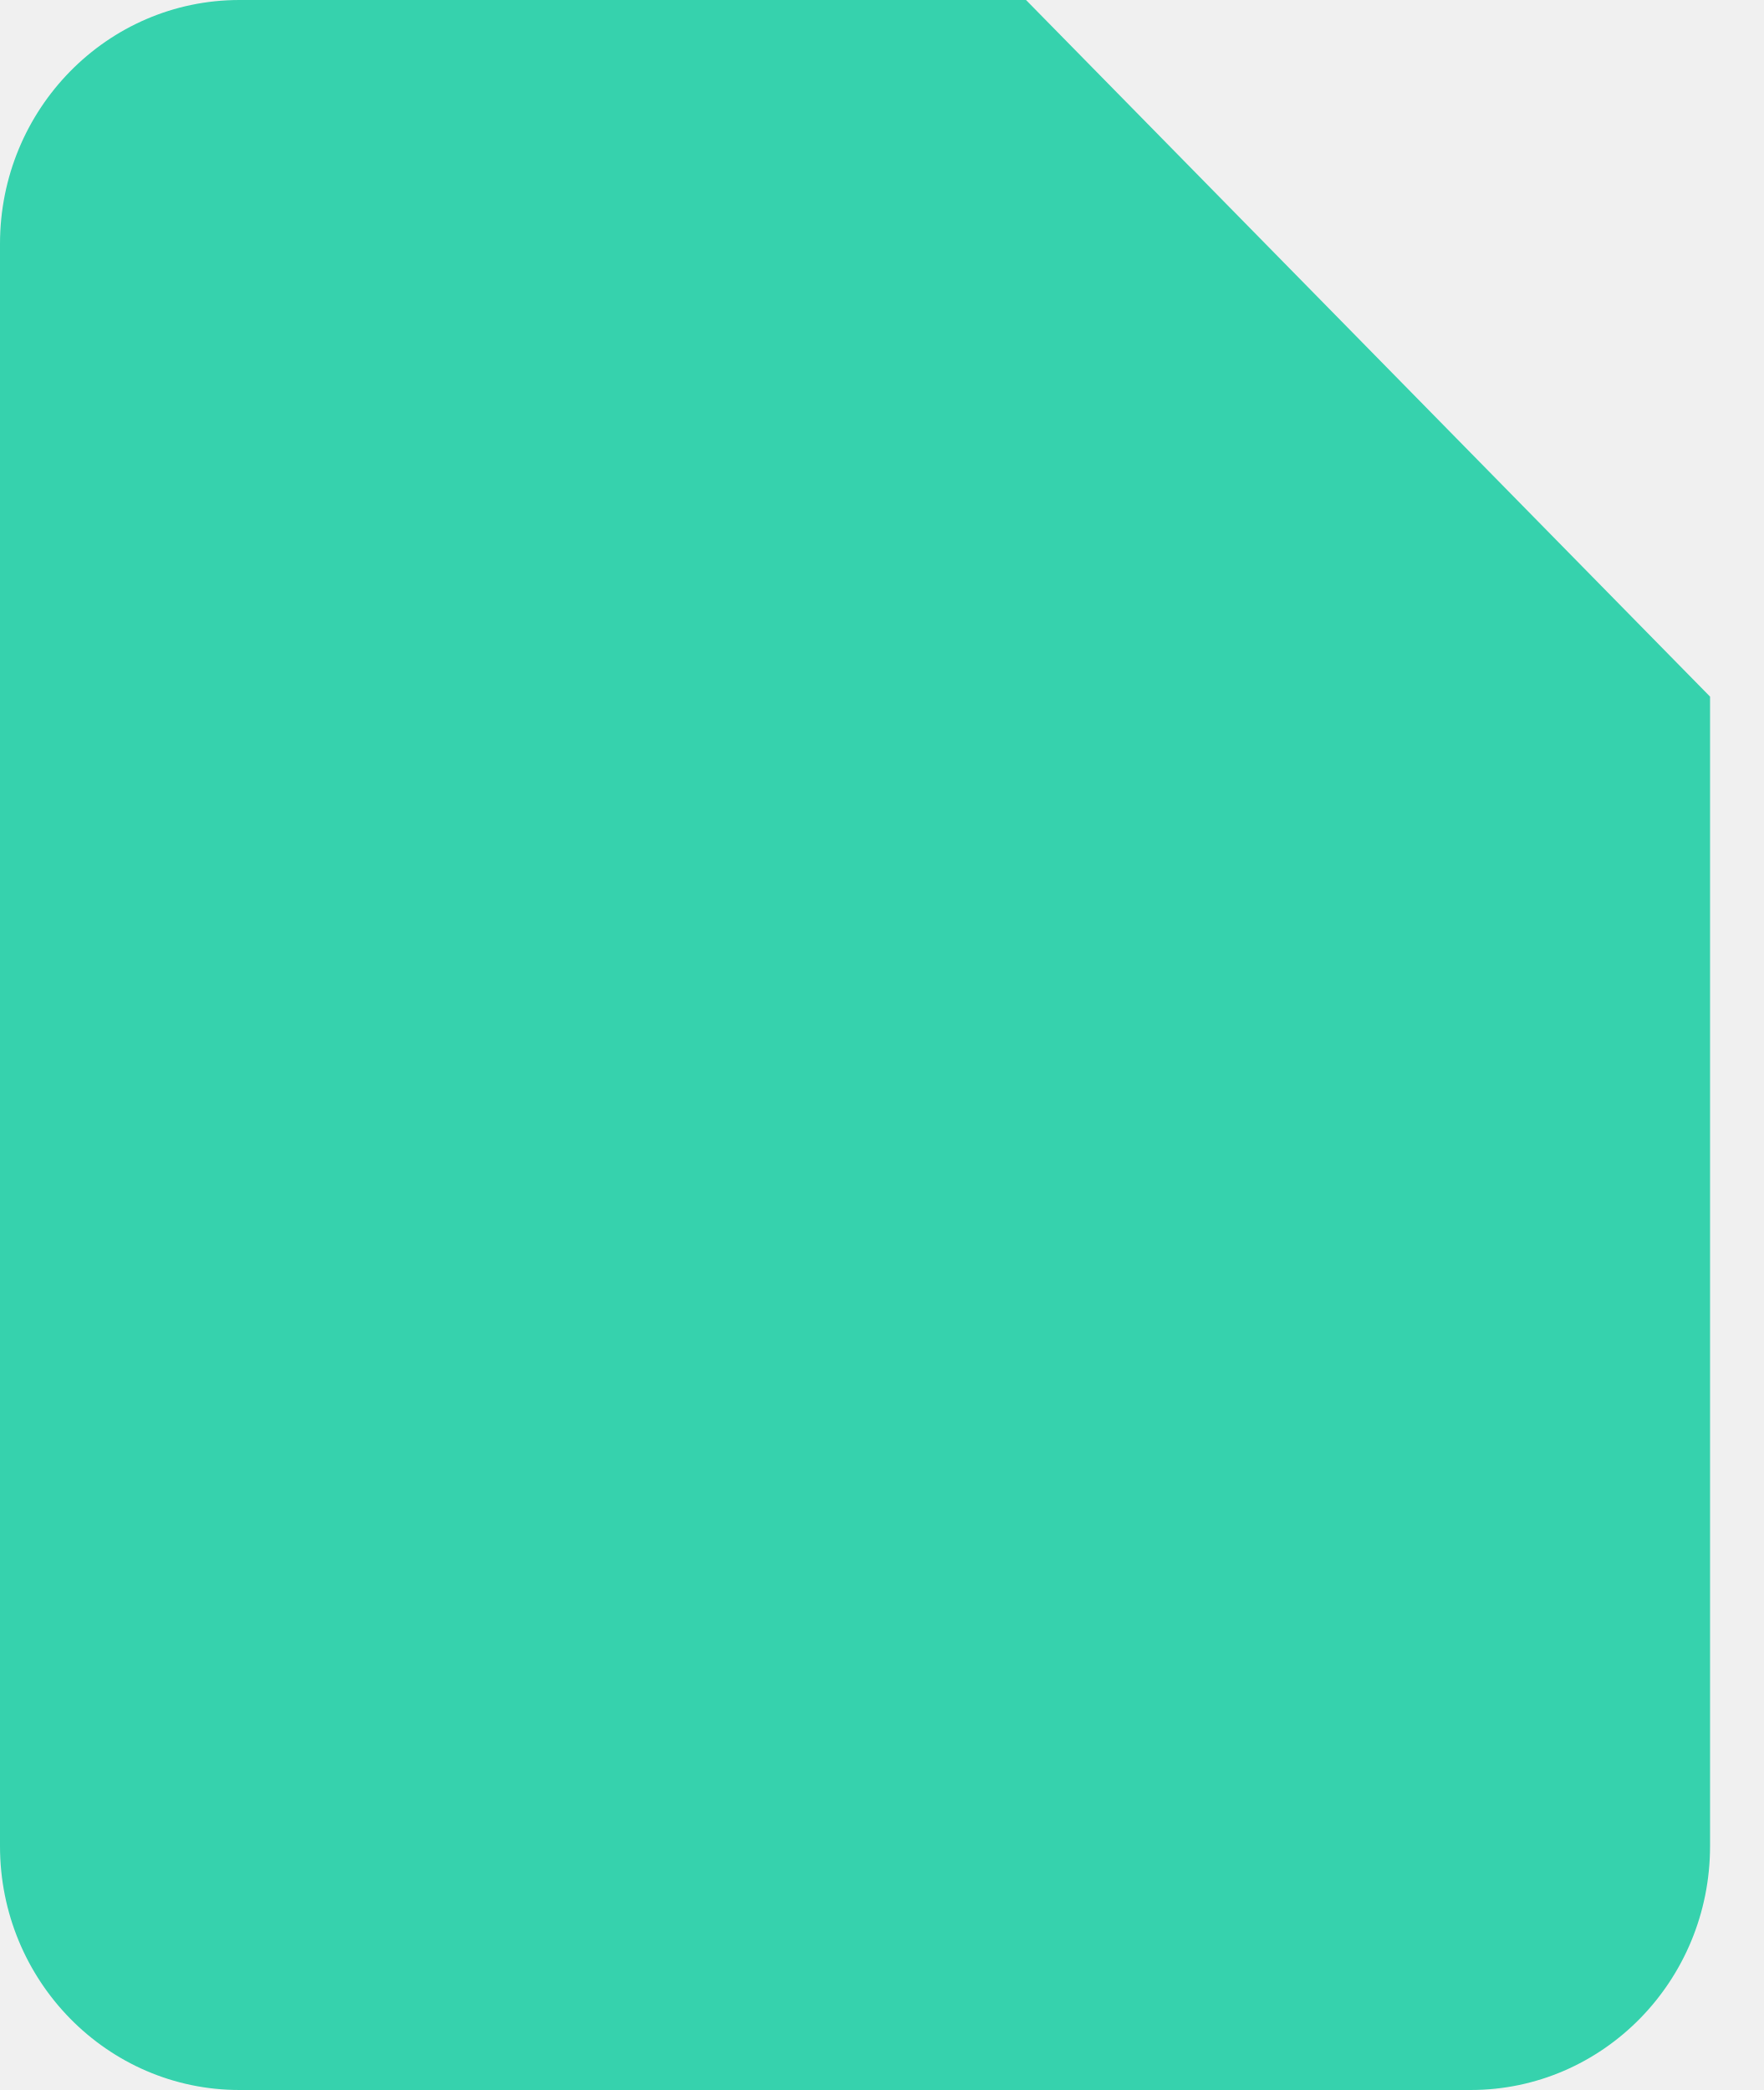
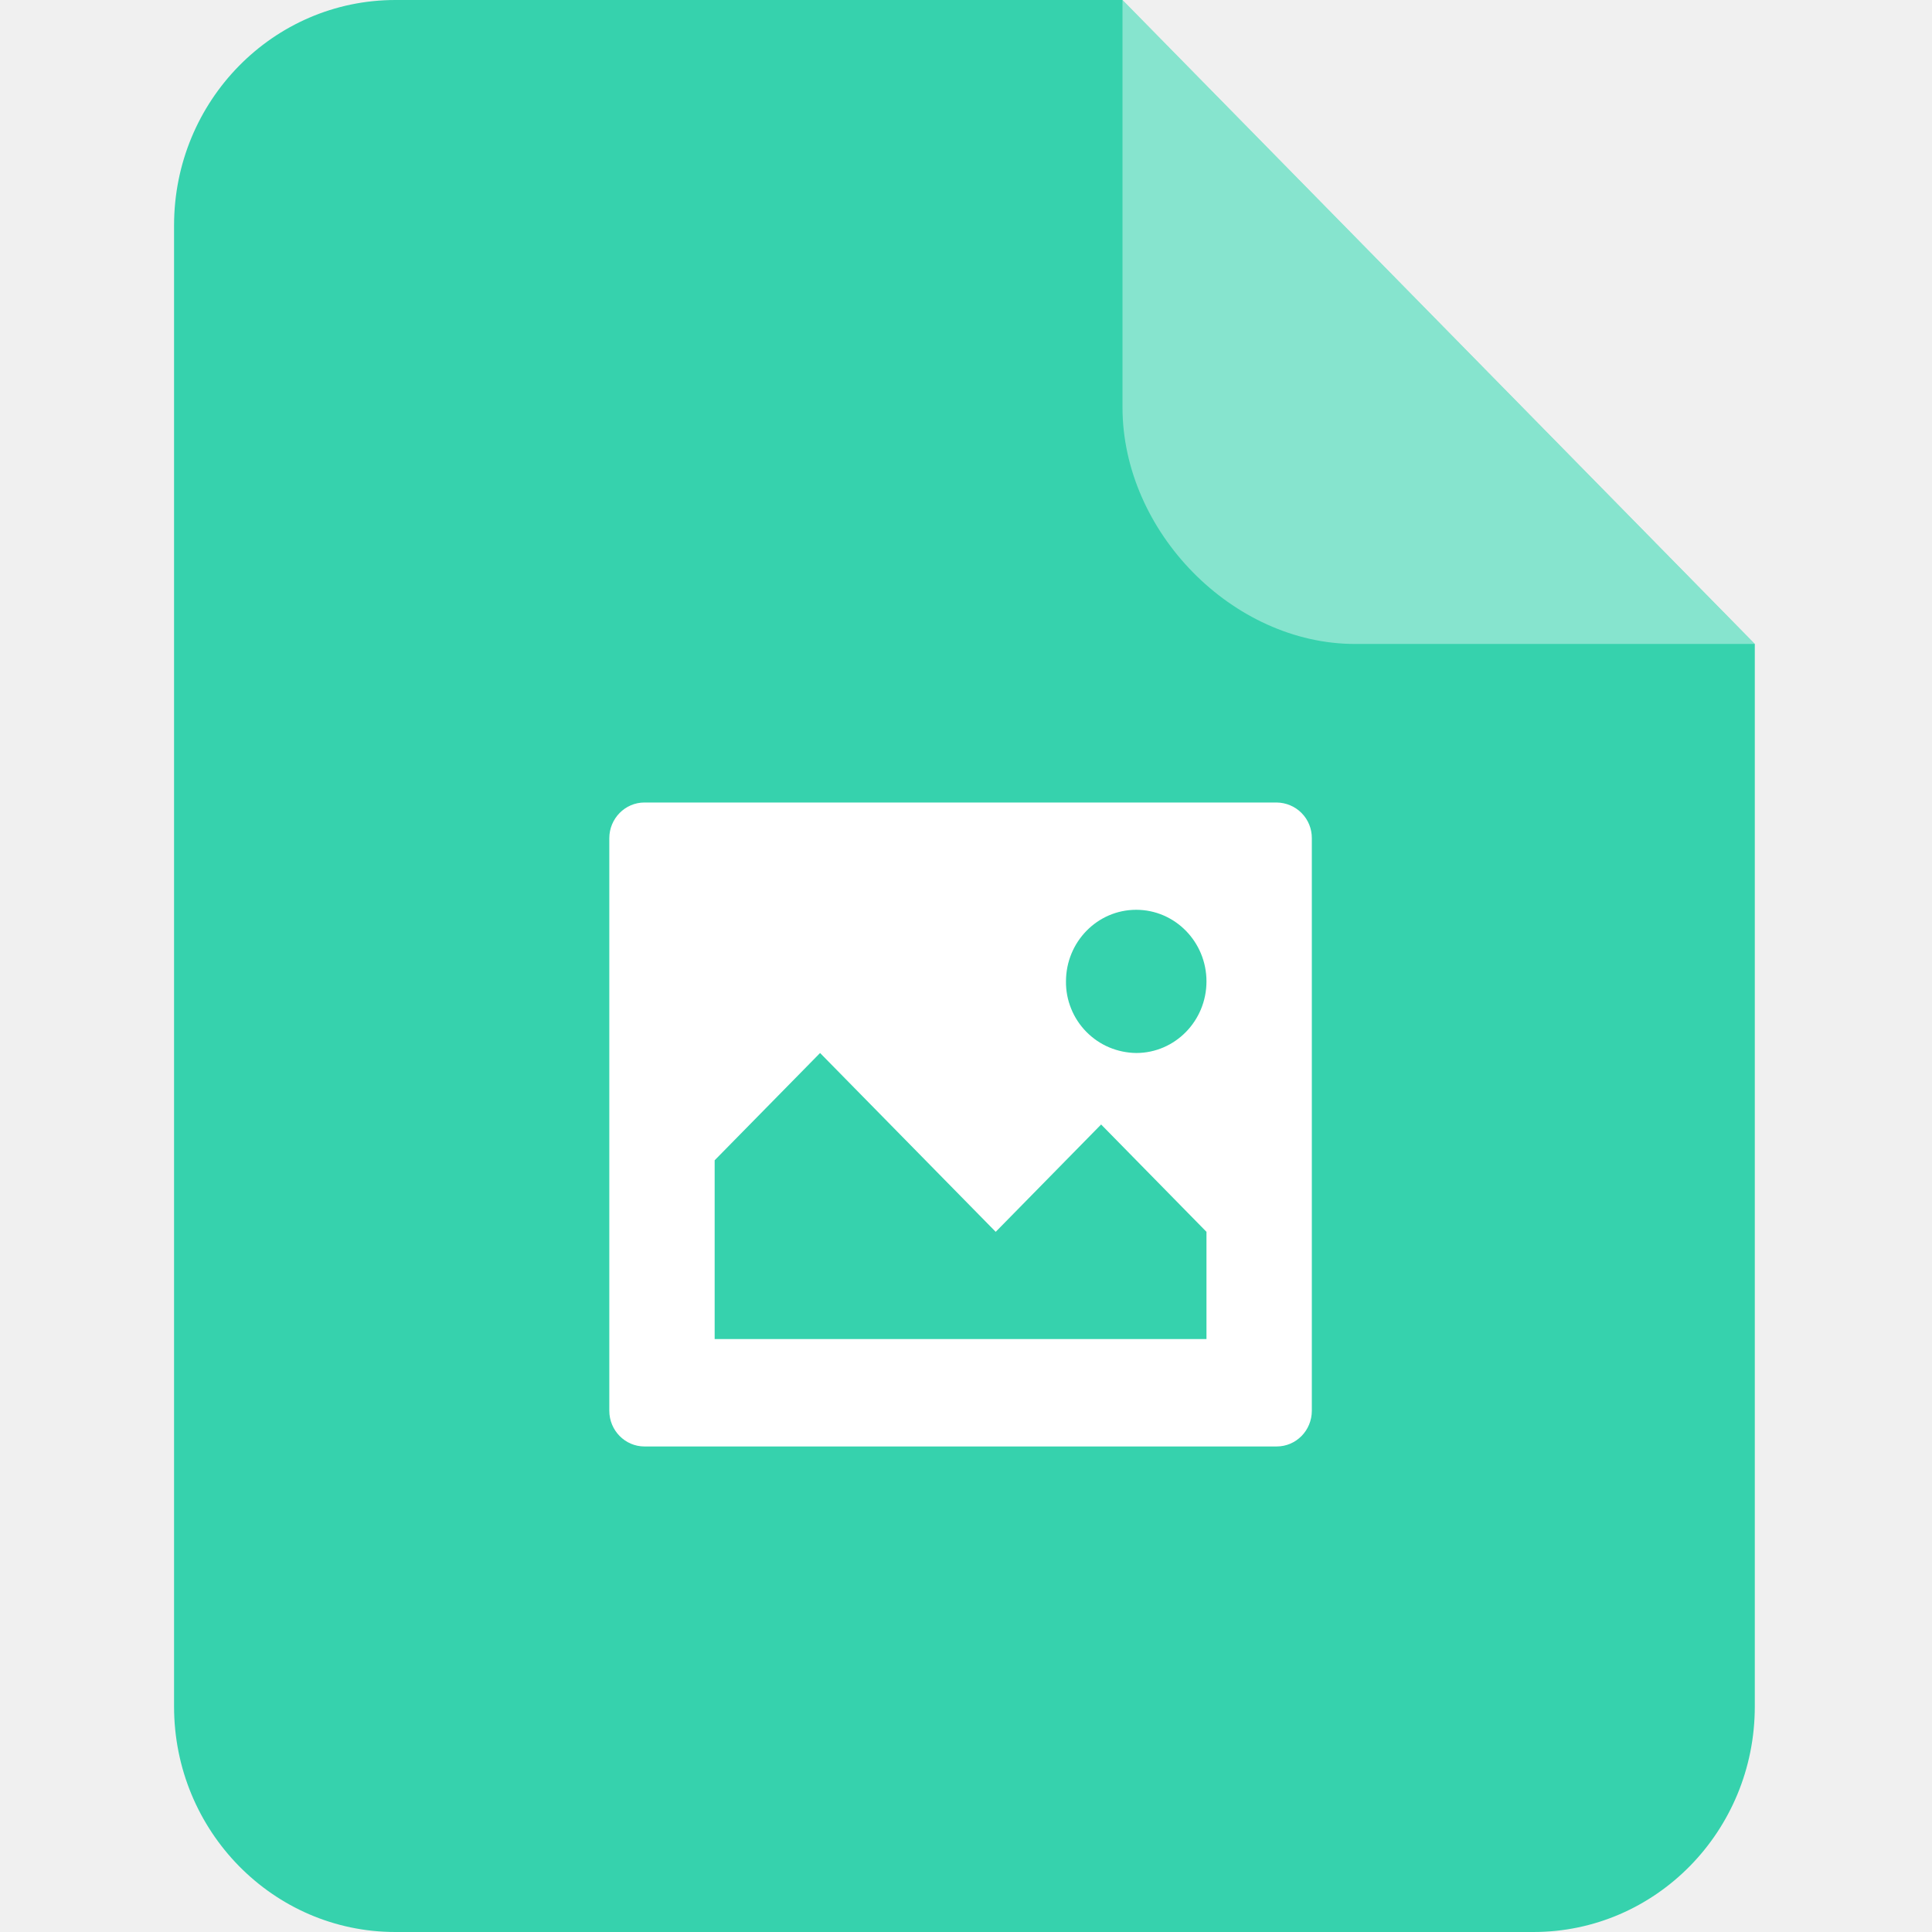
- <svg xmlns="http://www.w3.org/2000/svg" width="27" height="32" viewBox="0 0 27 32" fill="none">
-   <path d="M15.709 0L26.182 10.666V28.266C26.182 30.329 24.541 32 22.517 32H3.666C1.641 32 0 30.327 0 28.266V3.734C0 1.671 1.641 0 3.666 0H15.709Z" fill="#36D2AD" />
+ <svg xmlns="http://www.w3.org/2000/svg" width="32" height="32" viewBox="0 0 32 32" fill="none">
+   <path d="M18.592 0L29.065 10.666V28.266C29.065 30.329 27.424 32 25.399 32H6.548C4.524 32 2.883 30.327 2.883 28.266V3.734C2.883 1.671 4.524 0 6.549 0H18.592Z" fill="#36D2AD" />
+   <path d="M29.064 10.666H22.442C20.419 10.666 18.592 8.807 18.592 6.745V0L29.064 10.666Z" fill="white" fill-opacity="0.4" />
+   <path d="M21.146 13.292H10.674C10.354 13.292 10.092 13.557 10.092 13.884V23.366C10.092 23.693 10.354 23.958 10.674 23.958H21.146C21.468 23.958 21.728 23.693 21.728 23.366V13.884C21.729 13.728 21.669 13.579 21.56 13.468C21.451 13.357 21.302 13.294 21.146 13.292H21.146ZM19.983 22.179H11.837V19.218L13.583 17.441L16.492 20.403L18.238 18.625L19.983 20.403V22.181V22.179V22.179ZM18.819 17.441C18.665 17.439 18.512 17.407 18.37 17.347C18.228 17.287 18.1 17.199 17.992 17.089C17.884 16.979 17.798 16.848 17.741 16.705C17.683 16.562 17.654 16.409 17.656 16.255C17.656 15.601 18.176 15.069 18.819 15.069C19.462 15.069 19.983 15.601 19.983 16.255C19.983 16.909 19.462 17.441 18.819 17.441Z" fill="white" />
</svg>
